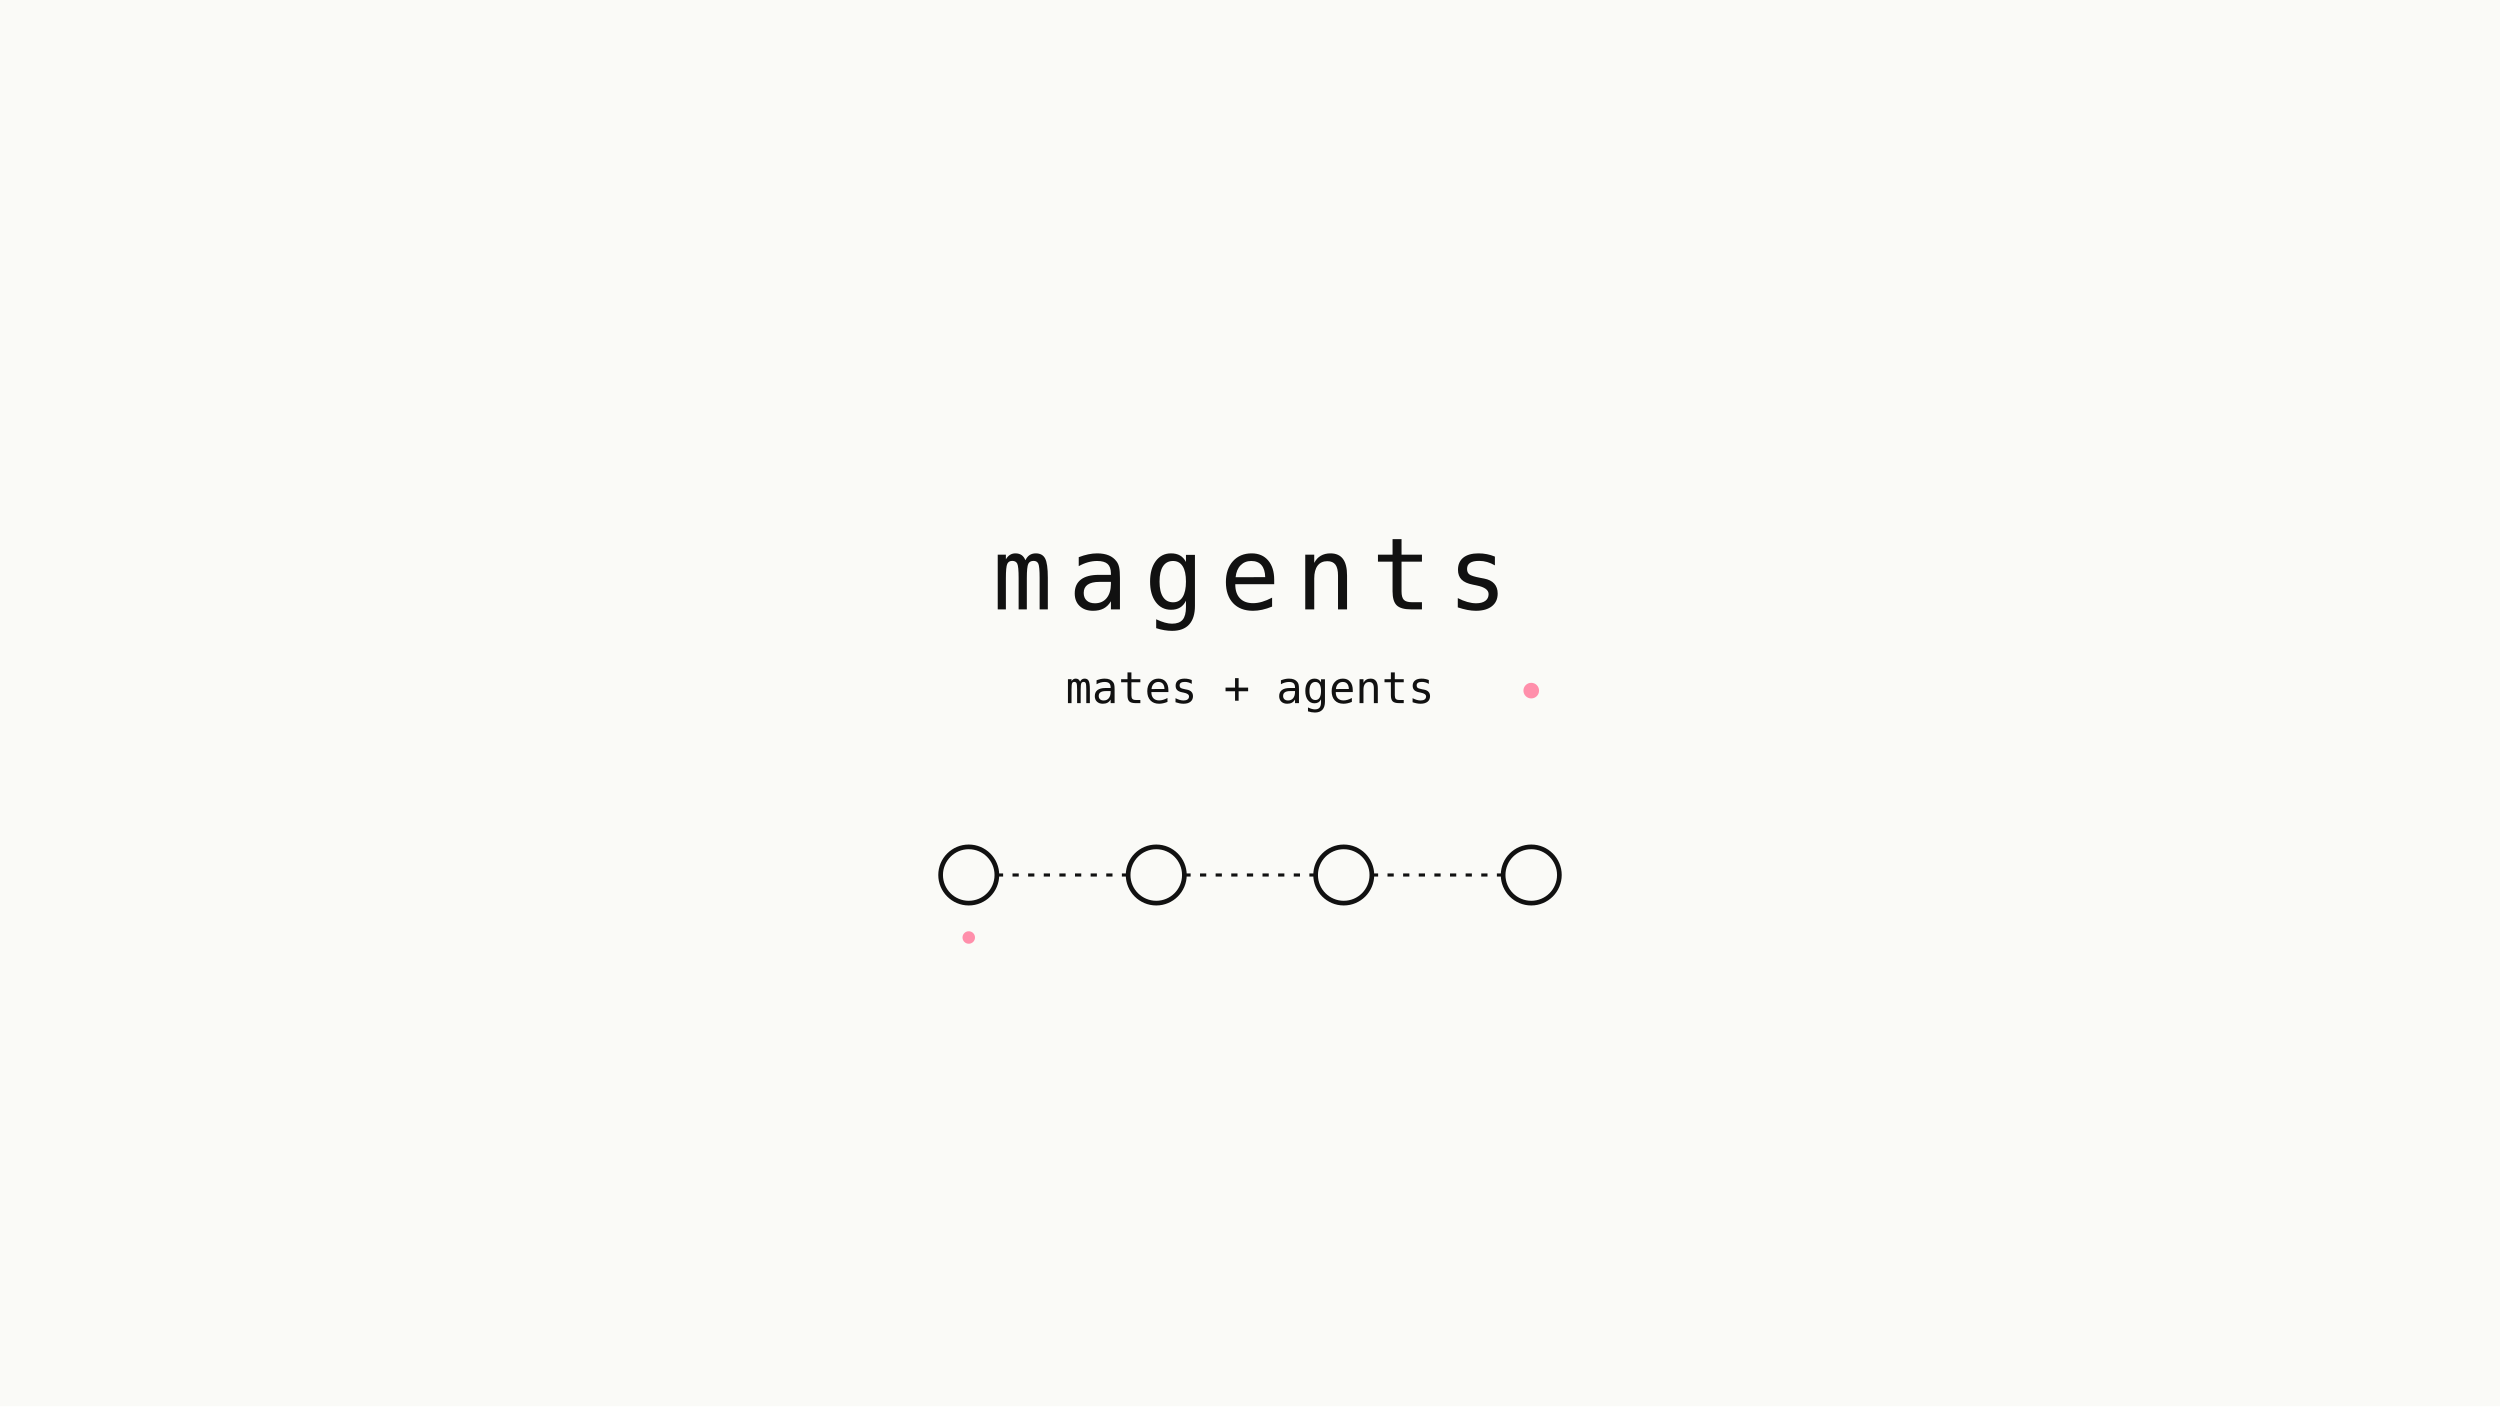
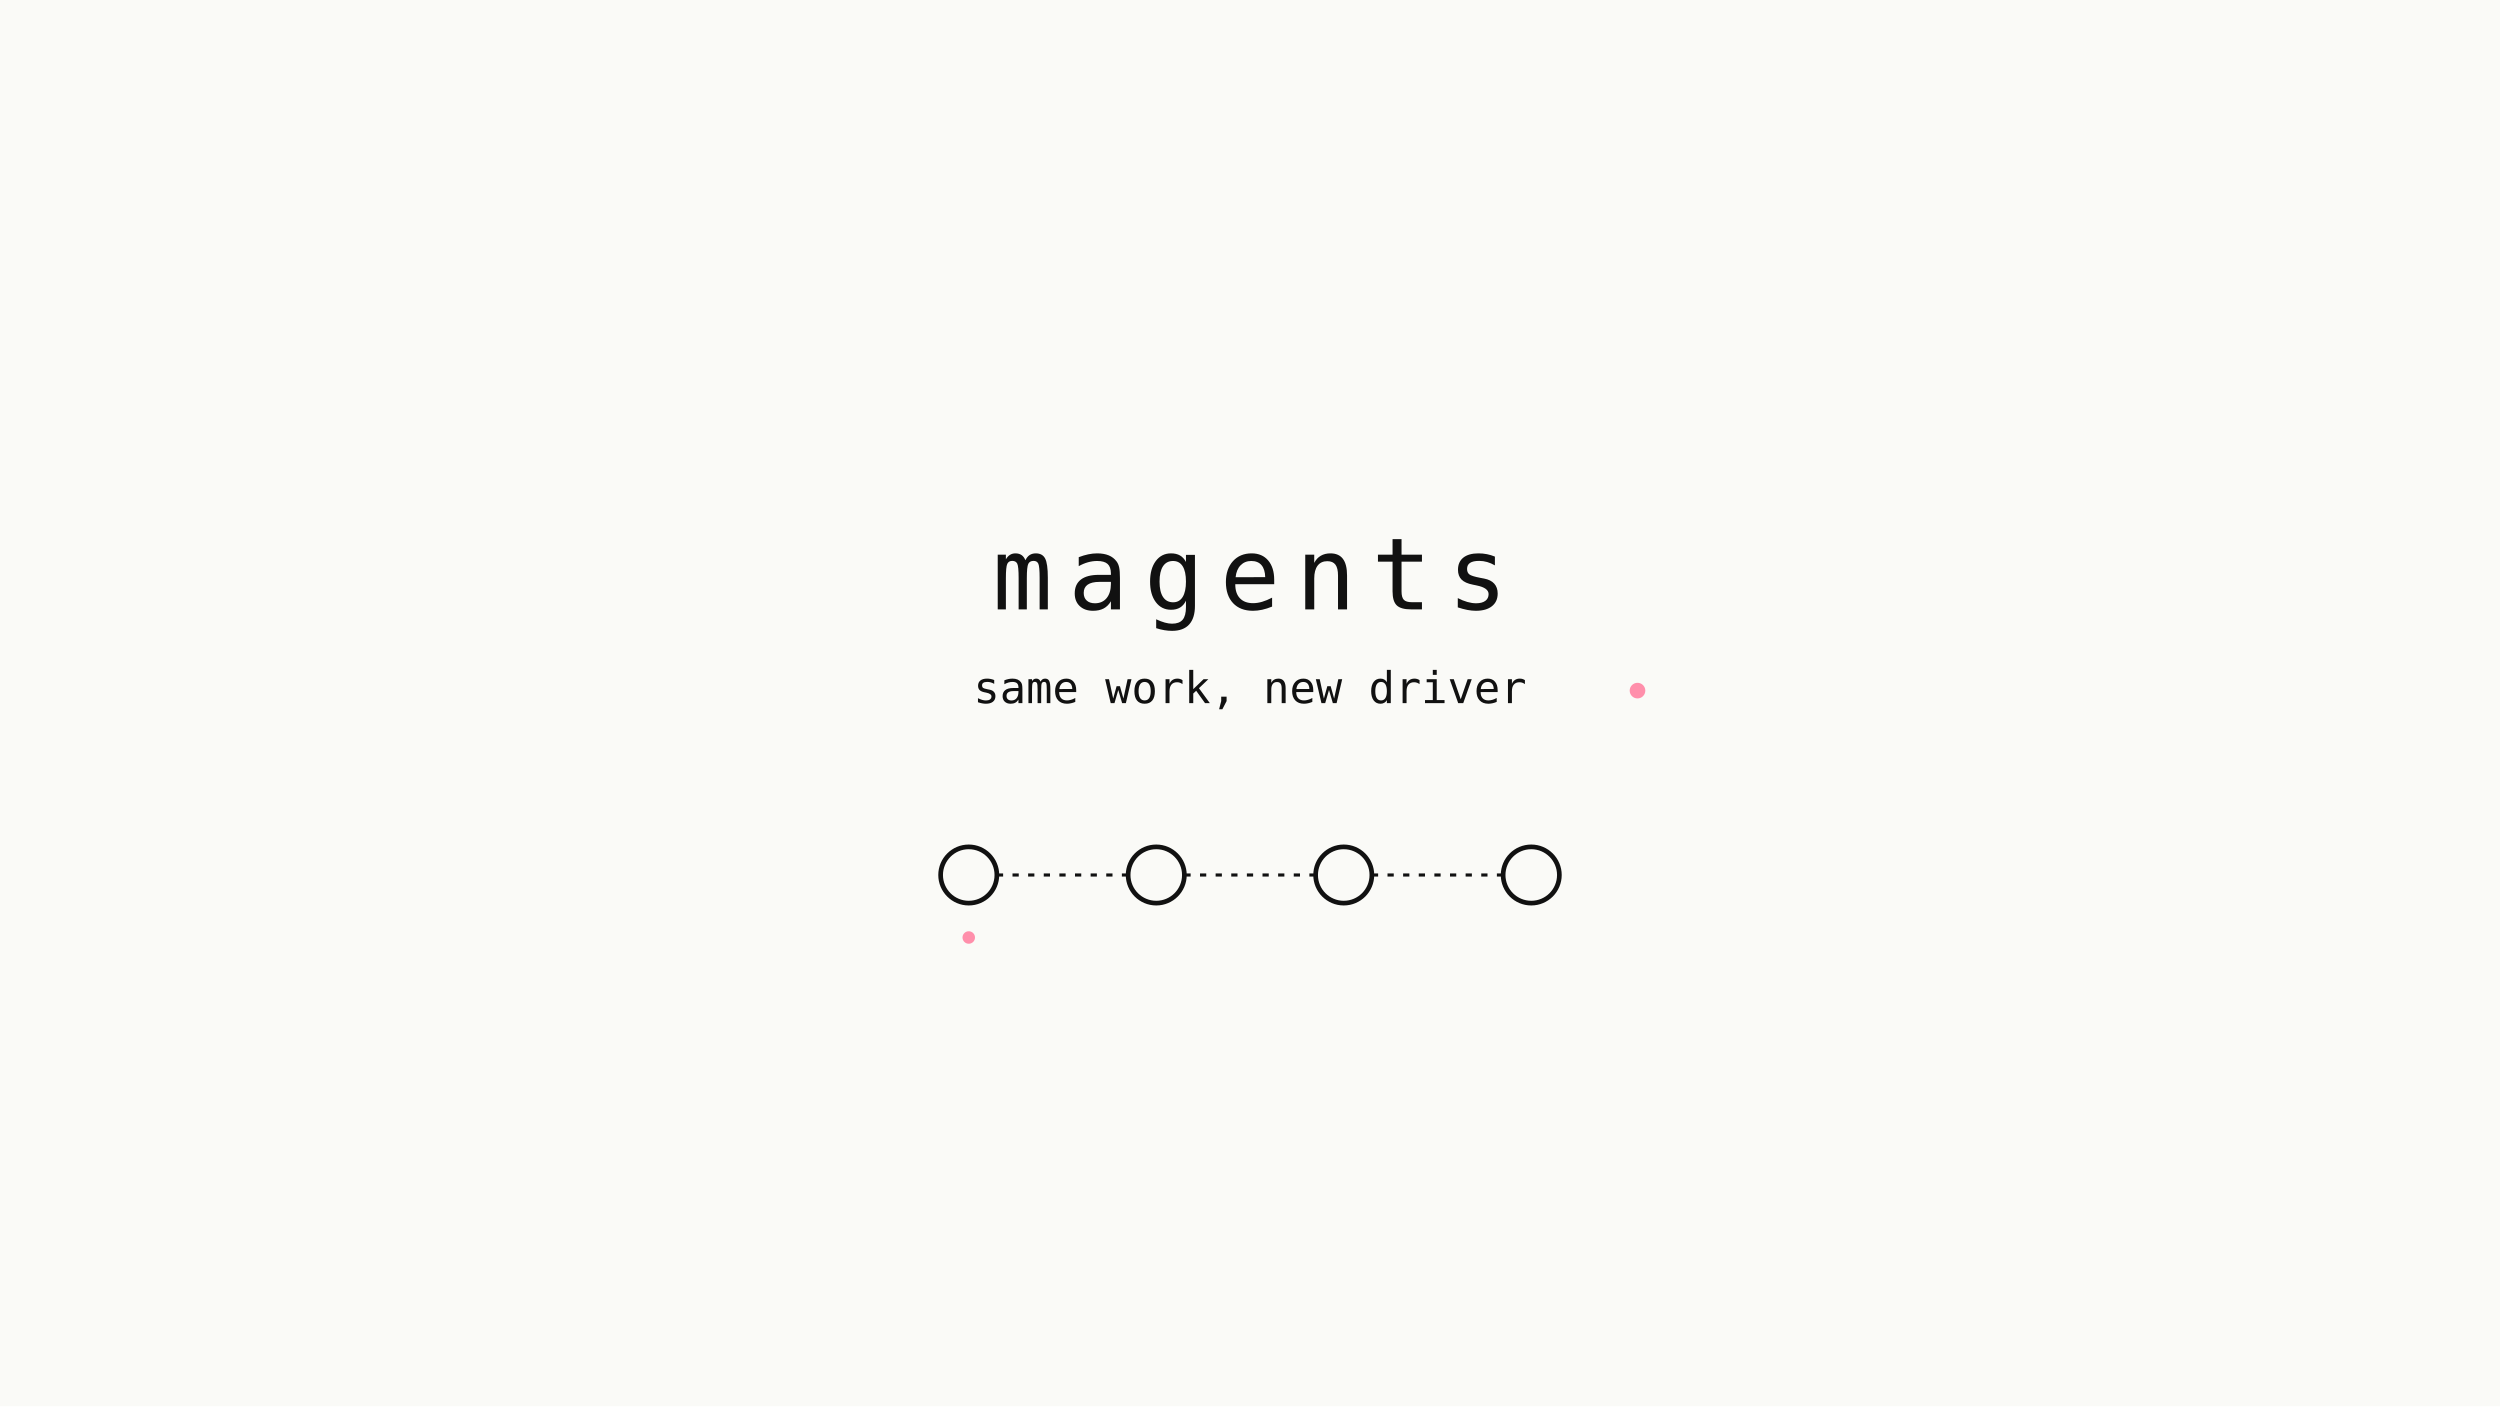
<svg xmlns="http://www.w3.org/2000/svg" width="1600" height="900" viewBox="0 0 1600 900" role="img" aria-label="magents">
  <rect width="1600" height="900" fill="#FAFAF7" />
  <text x="800" y="390" text-anchor="middle" font-family="ui-monospace, SFMono-Regular, Menlo, monospace" font-size="64" font-weight="500" letter-spacing="10" fill="#111111">magents</text>
-   <text x="800" y="450" text-anchor="middle" font-family="ui-monospace, SFMono-Regular, Menlo, monospace" font-size="28" fill="#111111">mates + agents</text>
-   <circle cx="980" cy="442" r="5" fill="#FF8FAB" />
+   <text x="800" y="450" text-anchor="middle" font-family="ui-monospace, SFMono-Regular, Menlo, monospace" font-size="28" fill="#111111">same work, new driver</text>
+   <circle cx="1048" cy="442" r="5" fill="#FF8FAB" />
  <g fill="none" stroke="#111111" stroke-width="3">
    <circle cx="620" cy="560" r="18" />
    <circle cx="740" cy="560" r="18" />
    <circle cx="860" cy="560" r="18" />
    <circle cx="980" cy="560" r="18" />
  </g>
  <g stroke="#111111" stroke-width="2" stroke-dasharray="4 6">
    <line x1="638" y1="560" x2="722" y2="560" />
    <line x1="758" y1="560" x2="842" y2="560" />
    <line x1="878" y1="560" x2="962" y2="560" />
  </g>
  <circle cx="620" cy="600" r="4" fill="#FF8FAB" />
</svg>
